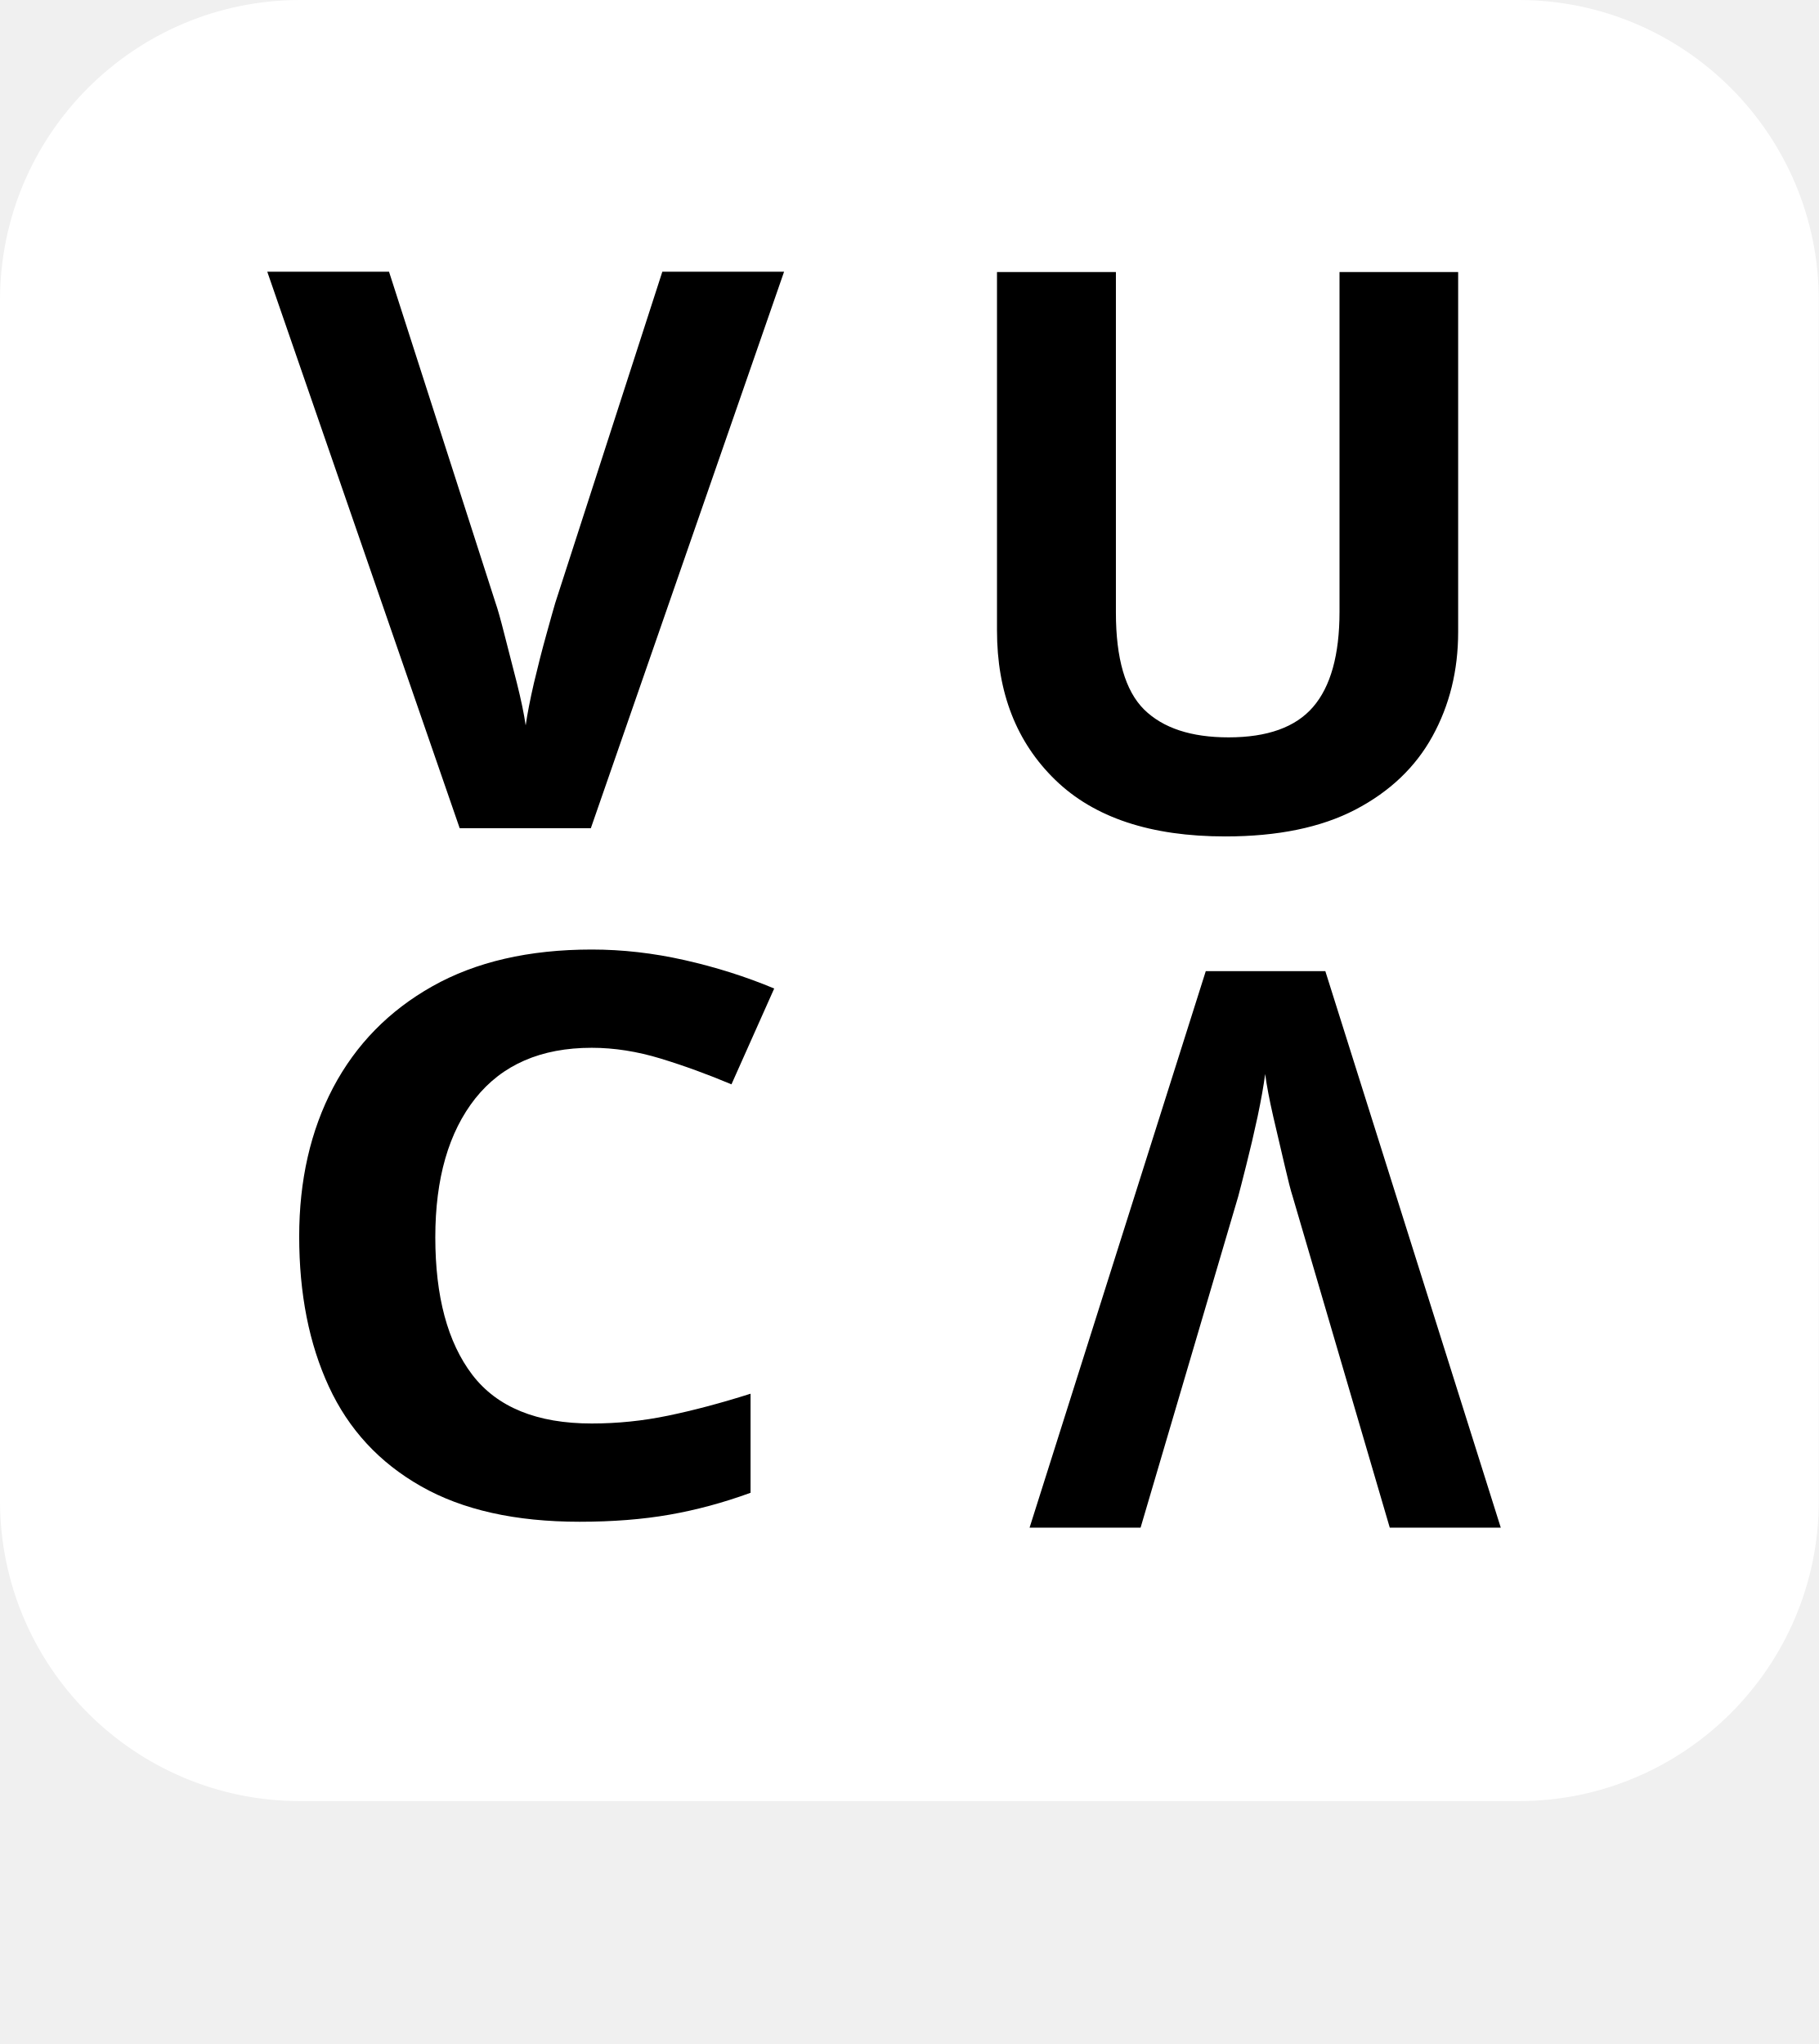
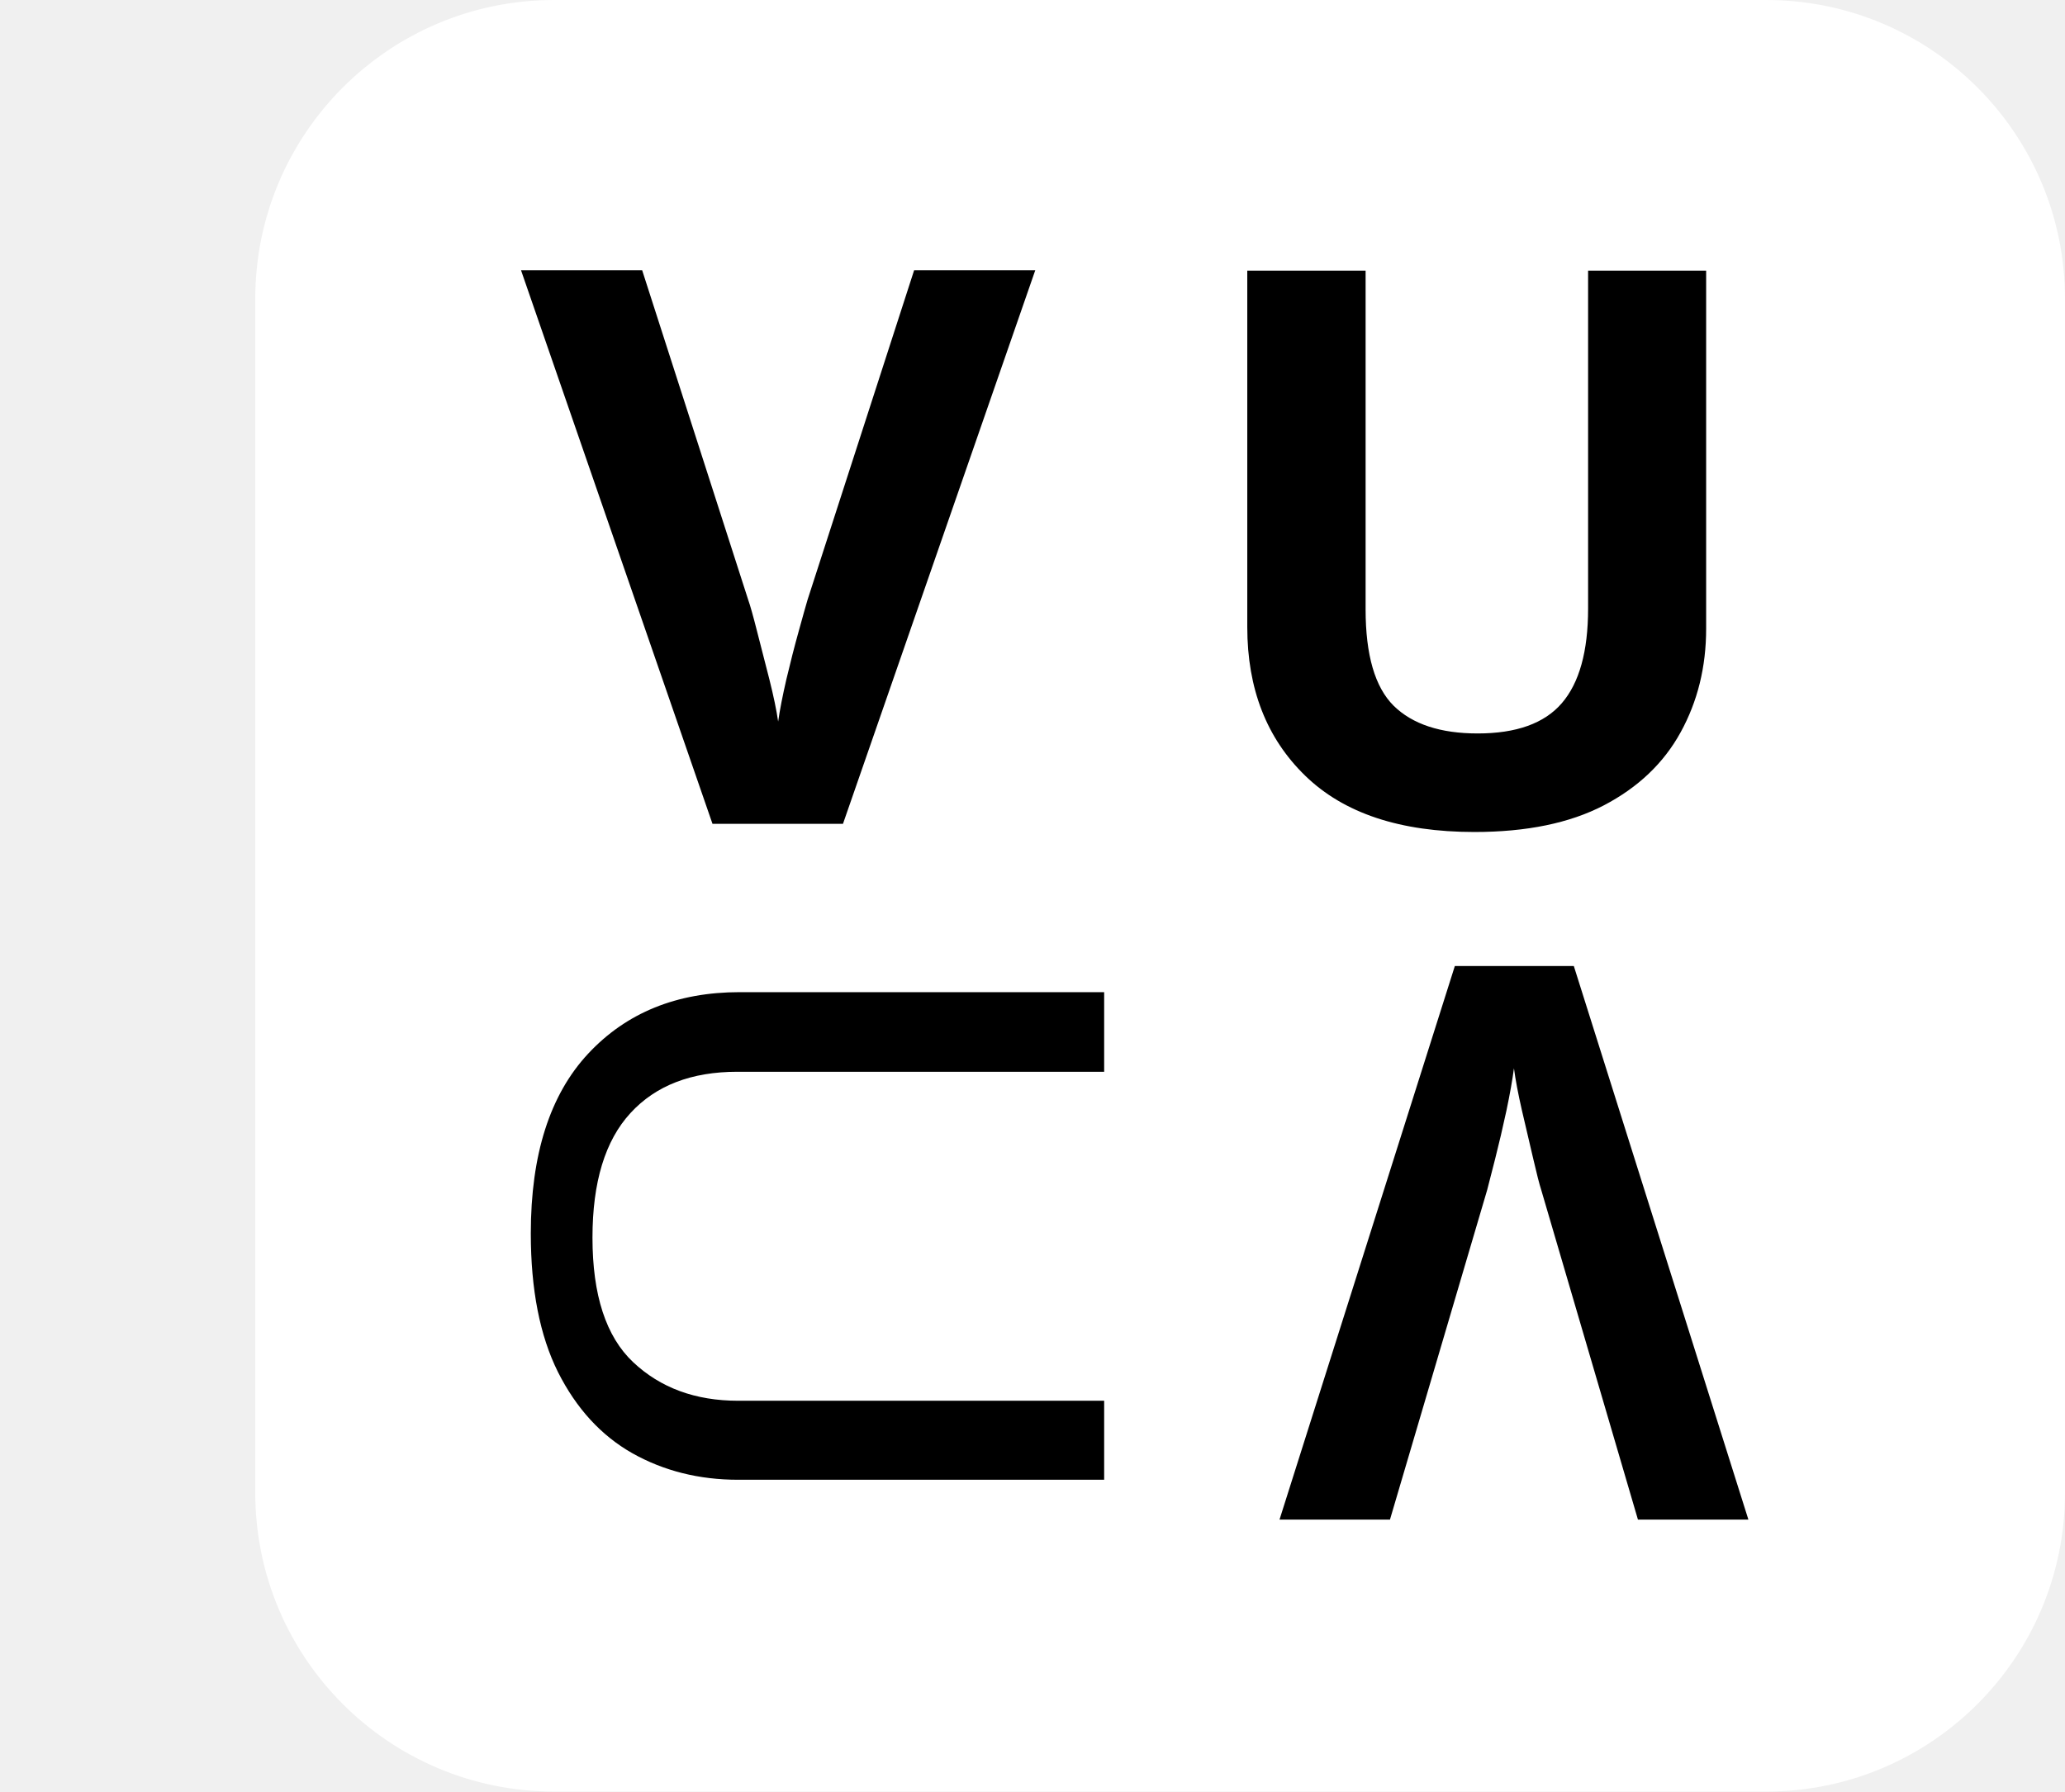
- <svg xmlns="http://www.w3.org/2000/svg" id="Camada_1" viewBox="0 0 105 117.99">
+ <svg xmlns="http://www.w3.org/2000/svg" id="Camada_1" data-name="Camada 1" viewBox="0 0 119.81 103.97">
  <defs>
    <style>
      .cls-1 {
        fill: #fff;
      }

      .cls-2 {
        font-family: Rowdies-Bold, Rowdies;
        font-size: 45px;
        font-weight: 700;
      }
+ 
+       .cls-3 {
+         font-family: Rowdies-Regular, Rowdies;
+         font-size: 45.96px;
+       }
    </style>
  </defs>
-   <rect class="cls-1" width="105" height="103.97" rx="17.34" ry="17.34" />
-   <text class="cls-2" transform="translate(15.43 47.81) scale(1.02 1)">
+   <rect class="cls-1" x="14.81" width="105" height="103.97" rx="17.34" ry="17.34" />
+   <text class="cls-2" transform="translate(30.23 47.81) scale(1.02 1)">
    <tspan x="0" y="0">V</tspan>
  </text>
-   <text class="cls-2" transform="translate(53.69 47.83) scale(1.01 1)">
+   <text class="cls-2" transform="translate(68.5 47.83) scale(1.01 1)">
    <tspan x="0" y="0">U</tspan>
  </text>
-   <text class="cls-2" transform="translate(14.35 87.39) scale(1.12 1)">
-     <tspan x="0" y="0">C</tspan>
-   </text>
-   <text class="cls-2" transform="translate(86.64 56.06) rotate(-180) scale(.93 1)">
+   <text class="cls-2" transform="translate(101.44 56.06) rotate(-180) scale(.93 1)">
    <tspan x="0" y="0">V</tspan>
  </text>
+   <text class="cls-3" transform="translate(31.25 52.94) rotate(90) scale(1.12 1)">
+     <tspan x="0" y="0">U</tspan>
+   </text>
</svg>
